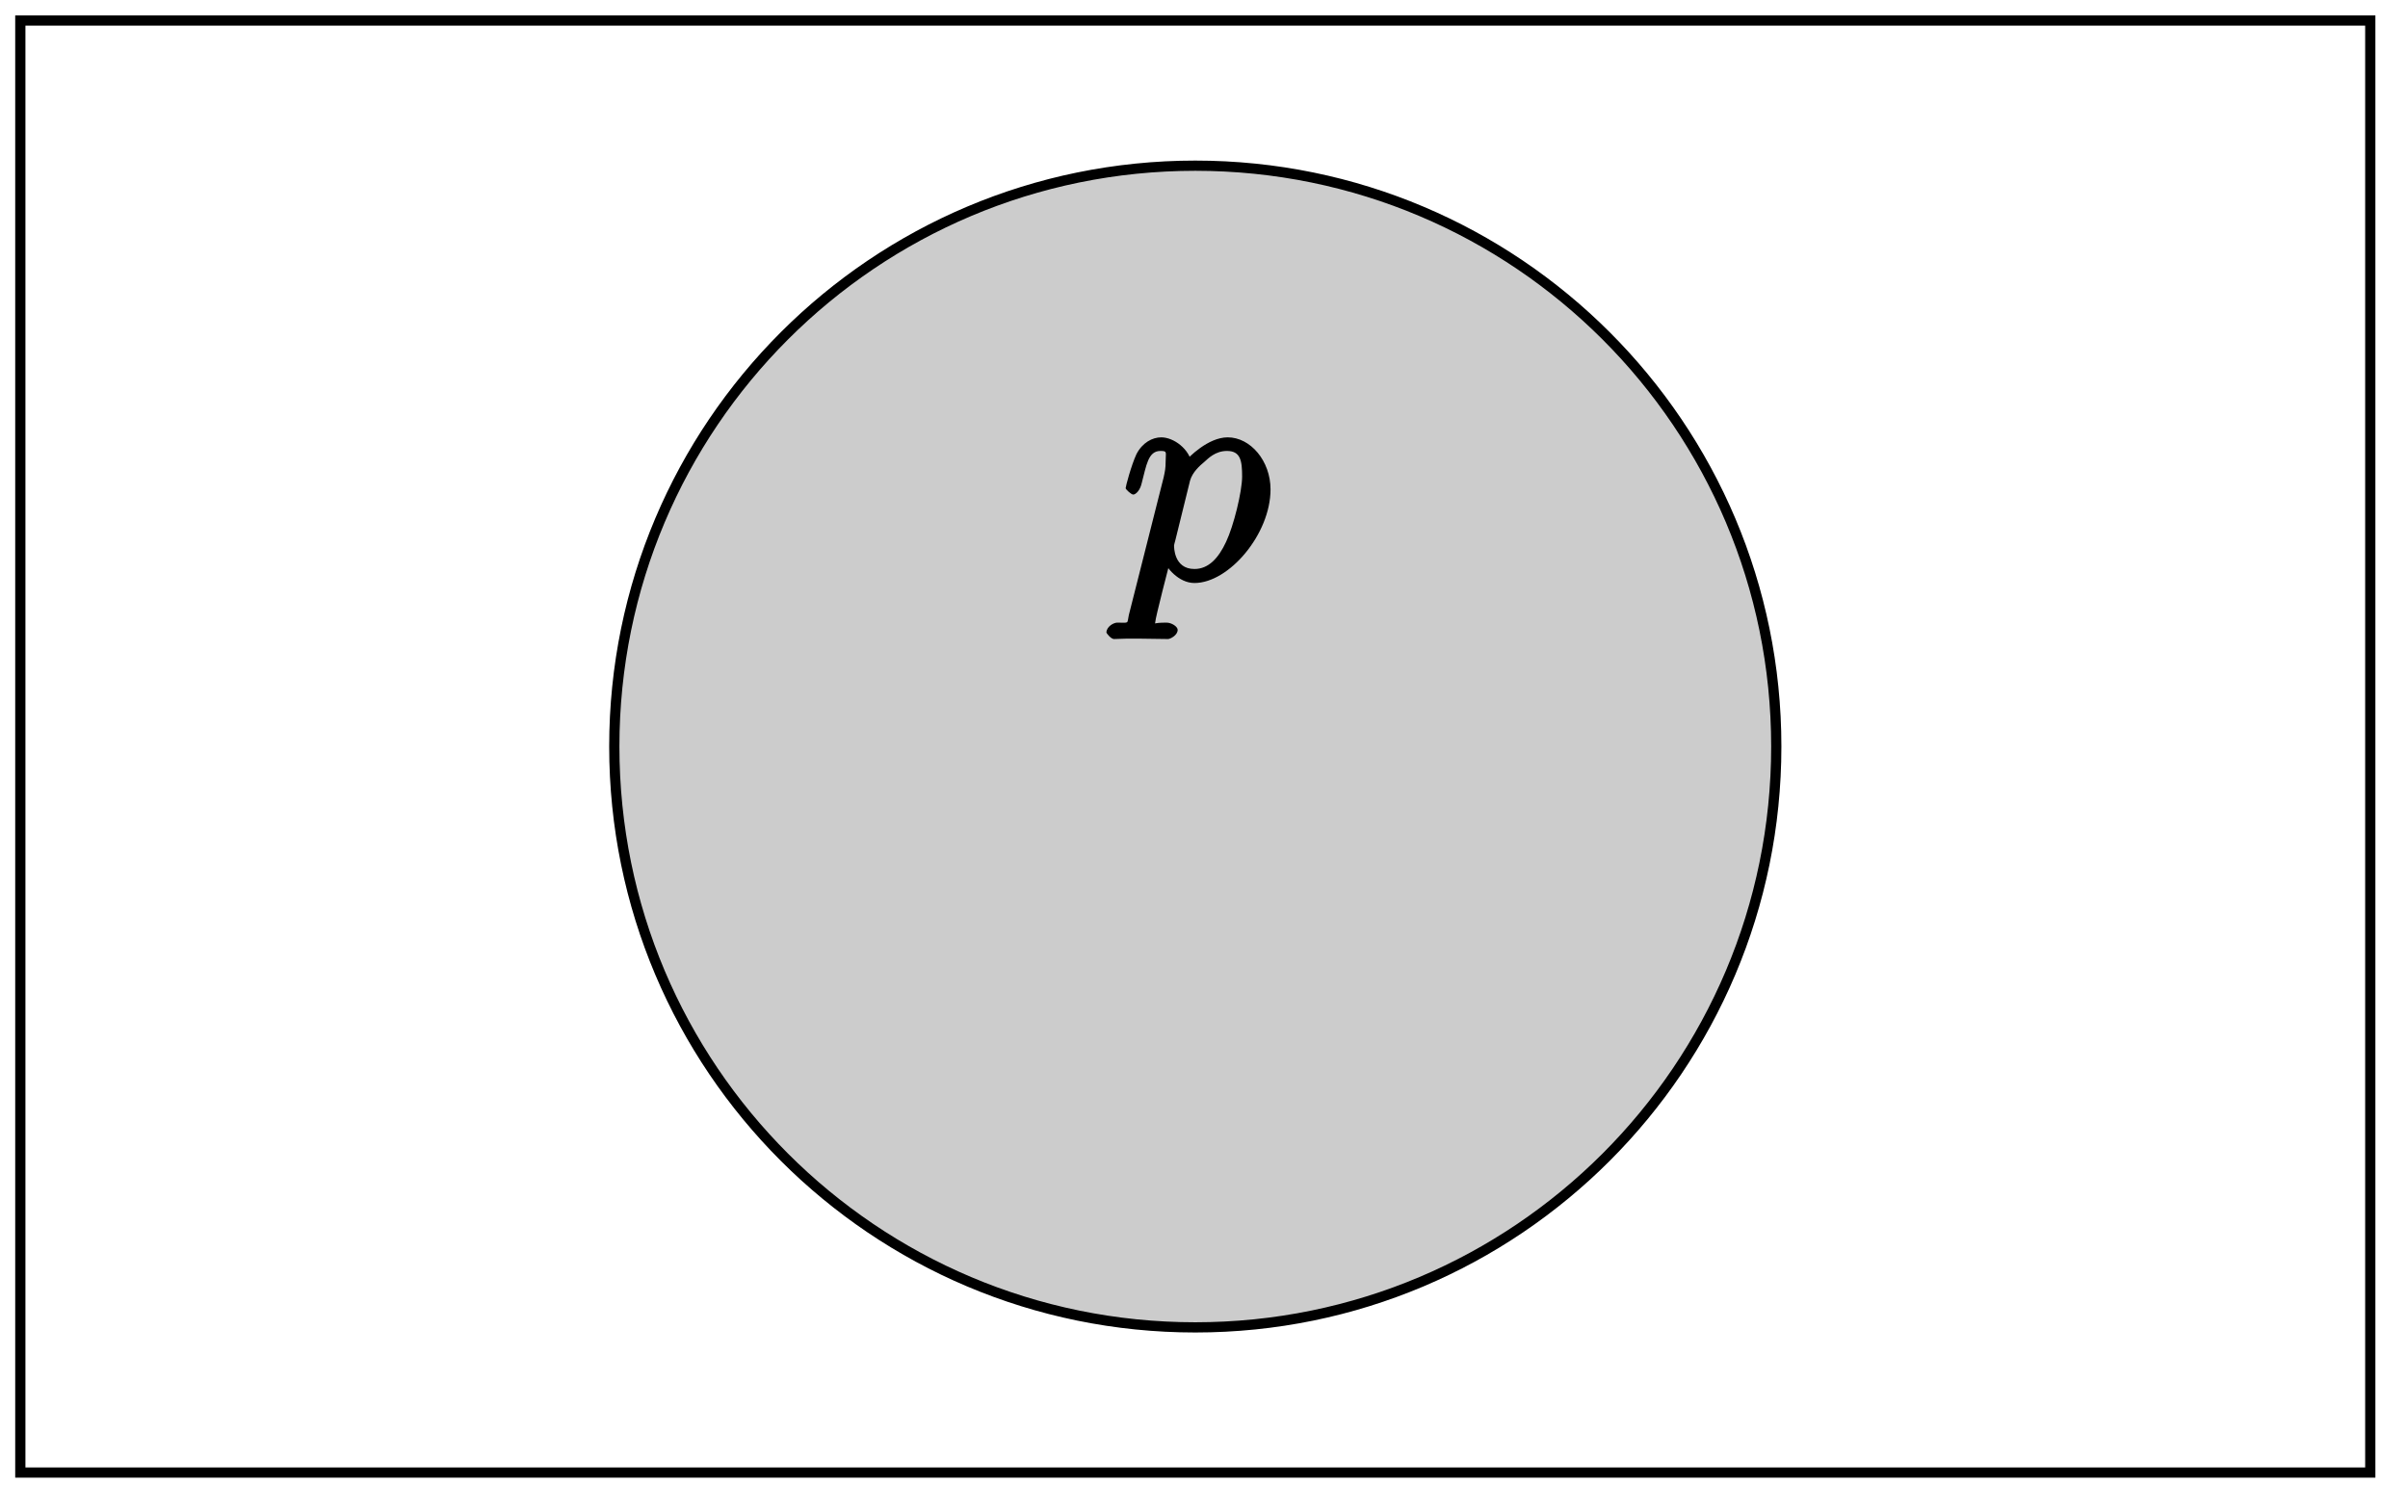
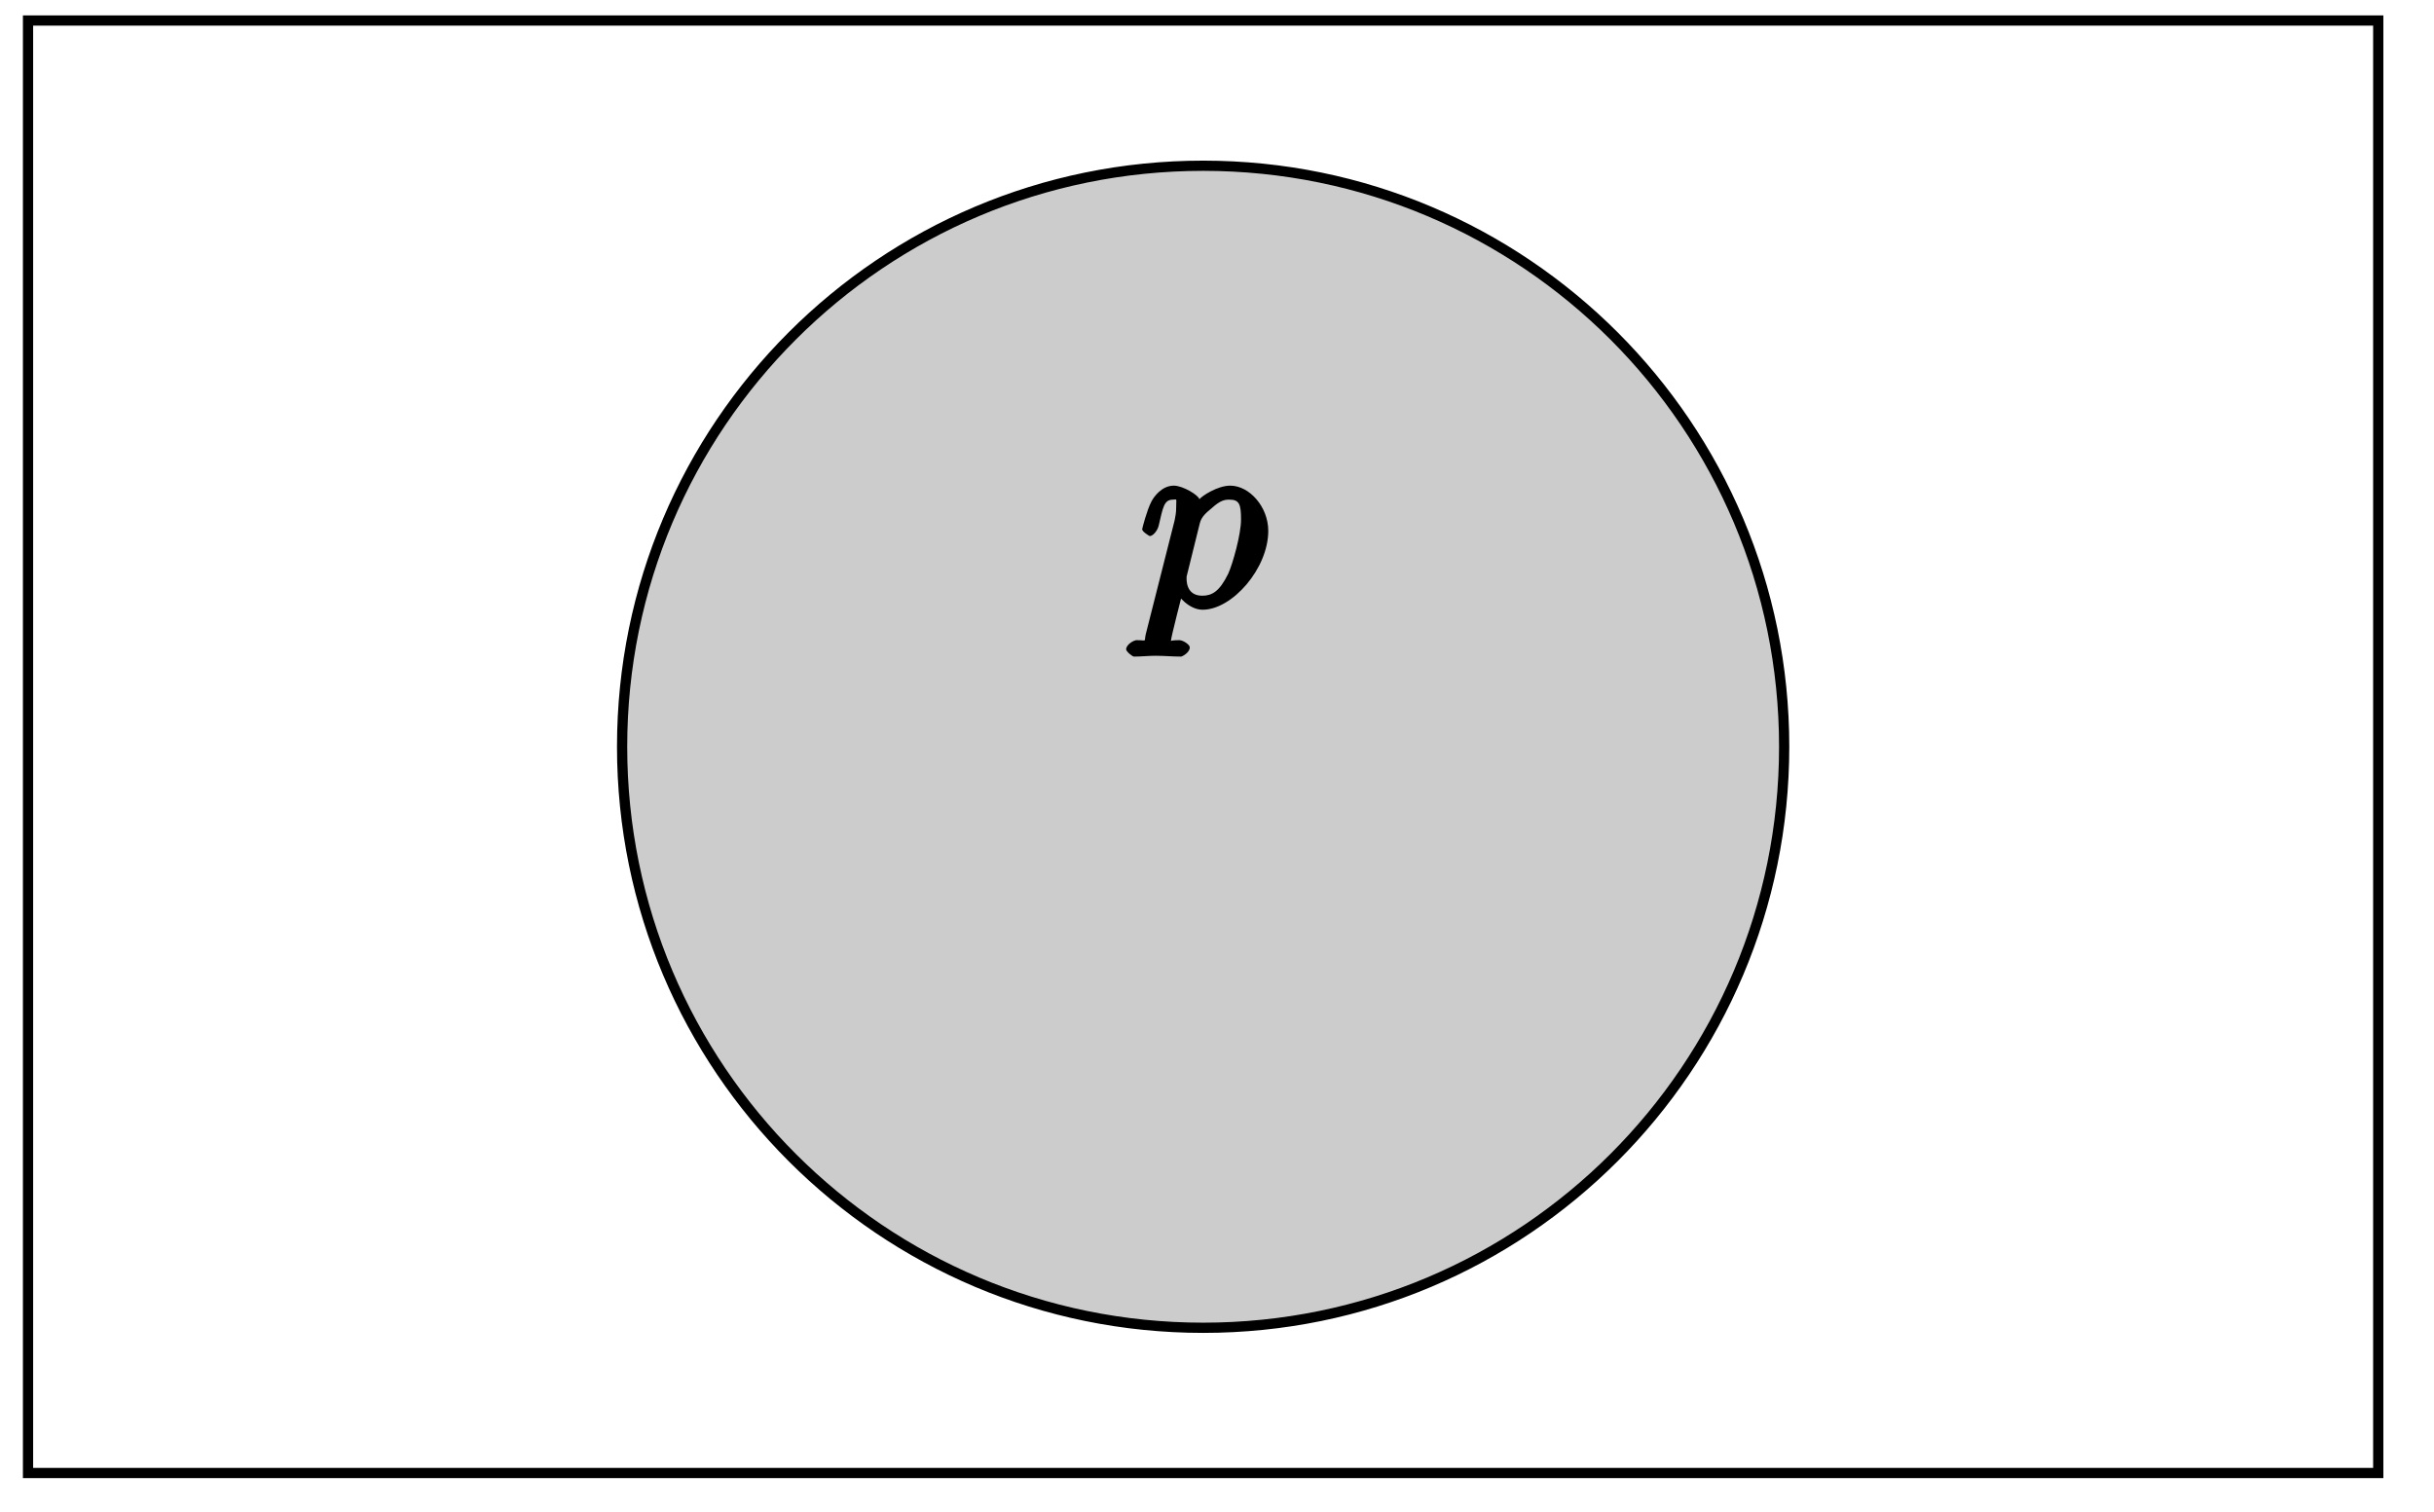
- <svg xmlns="http://www.w3.org/2000/svg" xmlns:xlink="http://www.w3.org/1999/xlink" width="94pt" height="59pt" viewBox="0 0 94 59" version="1.1">
+ <svg xmlns="http://www.w3.org/2000/svg" xmlns:xlink="http://www.w3.org/1999/xlink" width="95pt" height="59pt" viewBox="0 0 95 59" version="1.1">
  <defs>
    <g>
      <symbol overflow="visible" id="glyph0-0">
        <path style="stroke:none;" d="" />
      </symbol>
      <symbol overflow="visible" id="glyph0-1">
-         <path style="stroke:none;" d="M 0.344 1.375 C 0.266 1.734 0.375 1.672 -0.109 1.672 C -0.25 1.672 -0.531 1.828 -0.531 2.062 C -0.531 2.078 -0.359 2.312 -0.234 2.312 C -0.078 2.312 0.094 2.297 0.25 2.297 L 0.766 2.297 C 1.016 2.297 1.625 2.312 1.875 2.312 C 1.953 2.312 2.25 2.172 2.25 1.953 C 2.25 1.828 2.016 1.672 1.812 1.672 C 1.25 1.672 1.375 1.75 1.375 1.656 C 1.375 1.5 1.906 -0.547 1.984 -0.828 L 1.656 -0.828 C 1.797 -0.484 2.281 0.125 2.906 0.125 C 4.25 0.125 5.875 -1.781 5.875 -3.531 C 5.875 -4.641 5.094 -5.562 4.203 -5.562 C 3.438 -5.562 2.672 -4.781 2.531 -4.609 L 2.812 -4.5 C 2.719 -5.109 2.094 -5.562 1.609 -5.562 C 1.266 -5.562 0.875 -5.359 0.641 -4.906 C 0.438 -4.469 0.219 -3.641 0.219 -3.578 C 0.219 -3.531 0.438 -3.328 0.516 -3.328 C 0.609 -3.328 0.781 -3.484 0.844 -3.766 C 1.031 -4.469 1.094 -5.031 1.578 -5.031 C 1.859 -5.031 1.781 -4.984 1.781 -4.625 C 1.781 -4.344 1.75 -4.219 1.703 -4 Z M 2.734 -3.875 C 2.828 -4.203 3.109 -4.453 3.297 -4.609 C 3.438 -4.734 3.719 -5.031 4.172 -5.031 C 4.703 -5.031 4.766 -4.656 4.766 -4.031 C 4.766 -3.453 4.438 -2.109 4.141 -1.484 C 3.844 -0.844 3.453 -0.422 2.906 -0.422 C 2.094 -0.422 2.109 -1.297 2.109 -1.344 C 2.109 -1.375 2.141 -1.469 2.156 -1.531 Z M 2.734 -3.875 " />
+         <path style="stroke:none;" d="M 0.266 1.062 C 0.188 1.391 0.344 1.297 -0.094 1.297 C -0.203 1.297 -0.5 1.469 -0.5 1.656 C -0.5 1.734 -0.266 1.938 -0.188 1.938 C 0.078 1.938 0.375 1.906 0.641 1.906 C 0.984 1.906 1.312 1.938 1.641 1.938 C 1.688 1.938 1.984 1.781 1.984 1.578 C 1.984 1.469 1.719 1.297 1.578 1.297 C 1.078 1.297 1.25 1.391 1.25 1.312 C 1.25 1.188 1.672 -0.438 1.734 -0.688 L 1.391 -0.688 C 1.516 -0.406 1.969 0.109 2.484 0.109 C 3.641 0.109 5.047 -1.5 5.047 -2.969 C 5.047 -3.906 4.312 -4.734 3.562 -4.734 C 3.062 -4.734 2.453 -4.328 2.359 -4.203 C 2.328 -4.359 1.719 -4.734 1.359 -4.734 C 0.891 -4.734 0.578 -4.297 0.484 -4.109 C 0.312 -3.781 0.125 -3.062 0.125 -3.031 C 0.125 -2.938 0.406 -2.766 0.422 -2.766 C 0.531 -2.766 0.703 -2.938 0.766 -3.156 C 0.938 -3.875 0.969 -4.188 1.328 -4.188 C 1.5 -4.188 1.453 -4.266 1.453 -3.891 C 1.453 -3.656 1.422 -3.547 1.391 -3.375 Z M 2.375 -3.266 C 2.438 -3.531 2.656 -3.703 2.844 -3.859 C 3.188 -4.172 3.359 -4.188 3.531 -4.188 C 3.922 -4.188 3.984 -4 3.984 -3.406 C 3.984 -2.828 3.656 -1.672 3.484 -1.297 C 3.141 -0.594 2.844 -0.438 2.469 -0.438 C 1.812 -0.438 1.859 -1.094 1.859 -1.156 C 1.859 -1.172 1.859 -1.203 1.891 -1.312 Z M 2.375 -3.266 " />
      </symbol>
    </g>
  </defs>
  <g id="surface1">
-     <path style="fill:none;stroke-width:0.399;stroke-linecap:butt;stroke-linejoin:miter;stroke:rgb(0%,0%,0%);stroke-opacity:1;stroke-miterlimit:10;" d="M -45.863 -28.346 L -45.863 28.345 L 45.864 28.345 L 45.864 -28.346 Z M -45.863 -28.346 " transform="matrix(1.00008,0,0,-1,46.65989,29.146)" />
-     <path style="fill-rule:nonzero;fill:rgb(79.999%,79.999%,79.999%);fill-opacity:1;stroke-width:0.399;stroke-linecap:butt;stroke-linejoin:miter;stroke:rgb(0%,0%,0%);stroke-opacity:1;stroke-miterlimit:10;" d="M 22.678 0.001 C 22.678 12.525 12.523 22.677 0 22.677 C -12.526 22.677 -22.678 12.525 -22.678 0.001 C -22.678 -12.526 -12.526 -22.678 0 -22.678 C 12.523 -22.678 22.678 -12.526 22.678 0.001 Z M 22.678 0.001 " transform="matrix(1.00008,0,0,-1,46.65989,29.146)" />
+     <path style="fill:none;stroke-width:0.399;stroke-linecap:butt;stroke-linejoin:miter;stroke:rgb(0%,0%,0%);stroke-opacity:1;stroke-miterlimit:10;" d="M -45.866 -28.346 L -45.866 28.345 L 45.864 28.345 L 45.864 -28.346 Z M -45.866 -28.346 " transform="matrix(1,0,0,-1,46.96,29.146)" />
+     <path style="fill-rule:nonzero;fill:rgb(79.999%,79.999%,79.999%);fill-opacity:1;stroke-width:0.399;stroke-linecap:butt;stroke-linejoin:miter;stroke:rgb(0%,0%,0%);stroke-opacity:1;stroke-miterlimit:10;" d="M 22.677 0.001 C 22.677 12.525 12.524 22.677 0.001 22.677 C -12.526 22.677 -22.679 12.525 -22.679 0.001 C -22.679 -12.526 -12.526 -22.678 0.001 -22.678 C 12.524 -22.678 22.677 -12.526 22.677 0.001 Z M 22.677 0.001 " transform="matrix(1,0,0,-1,46.96,29.146)" />
    <g style="fill:rgb(0%,0%,0%);fill-opacity:1;">
-       <use xlink:href="#glyph0-1" x="43.722" y="22.637" />
+       <use xlink:href="#glyph0-1" x="44.454" y="23.689" />
    </g>
  </g>
</svg>
